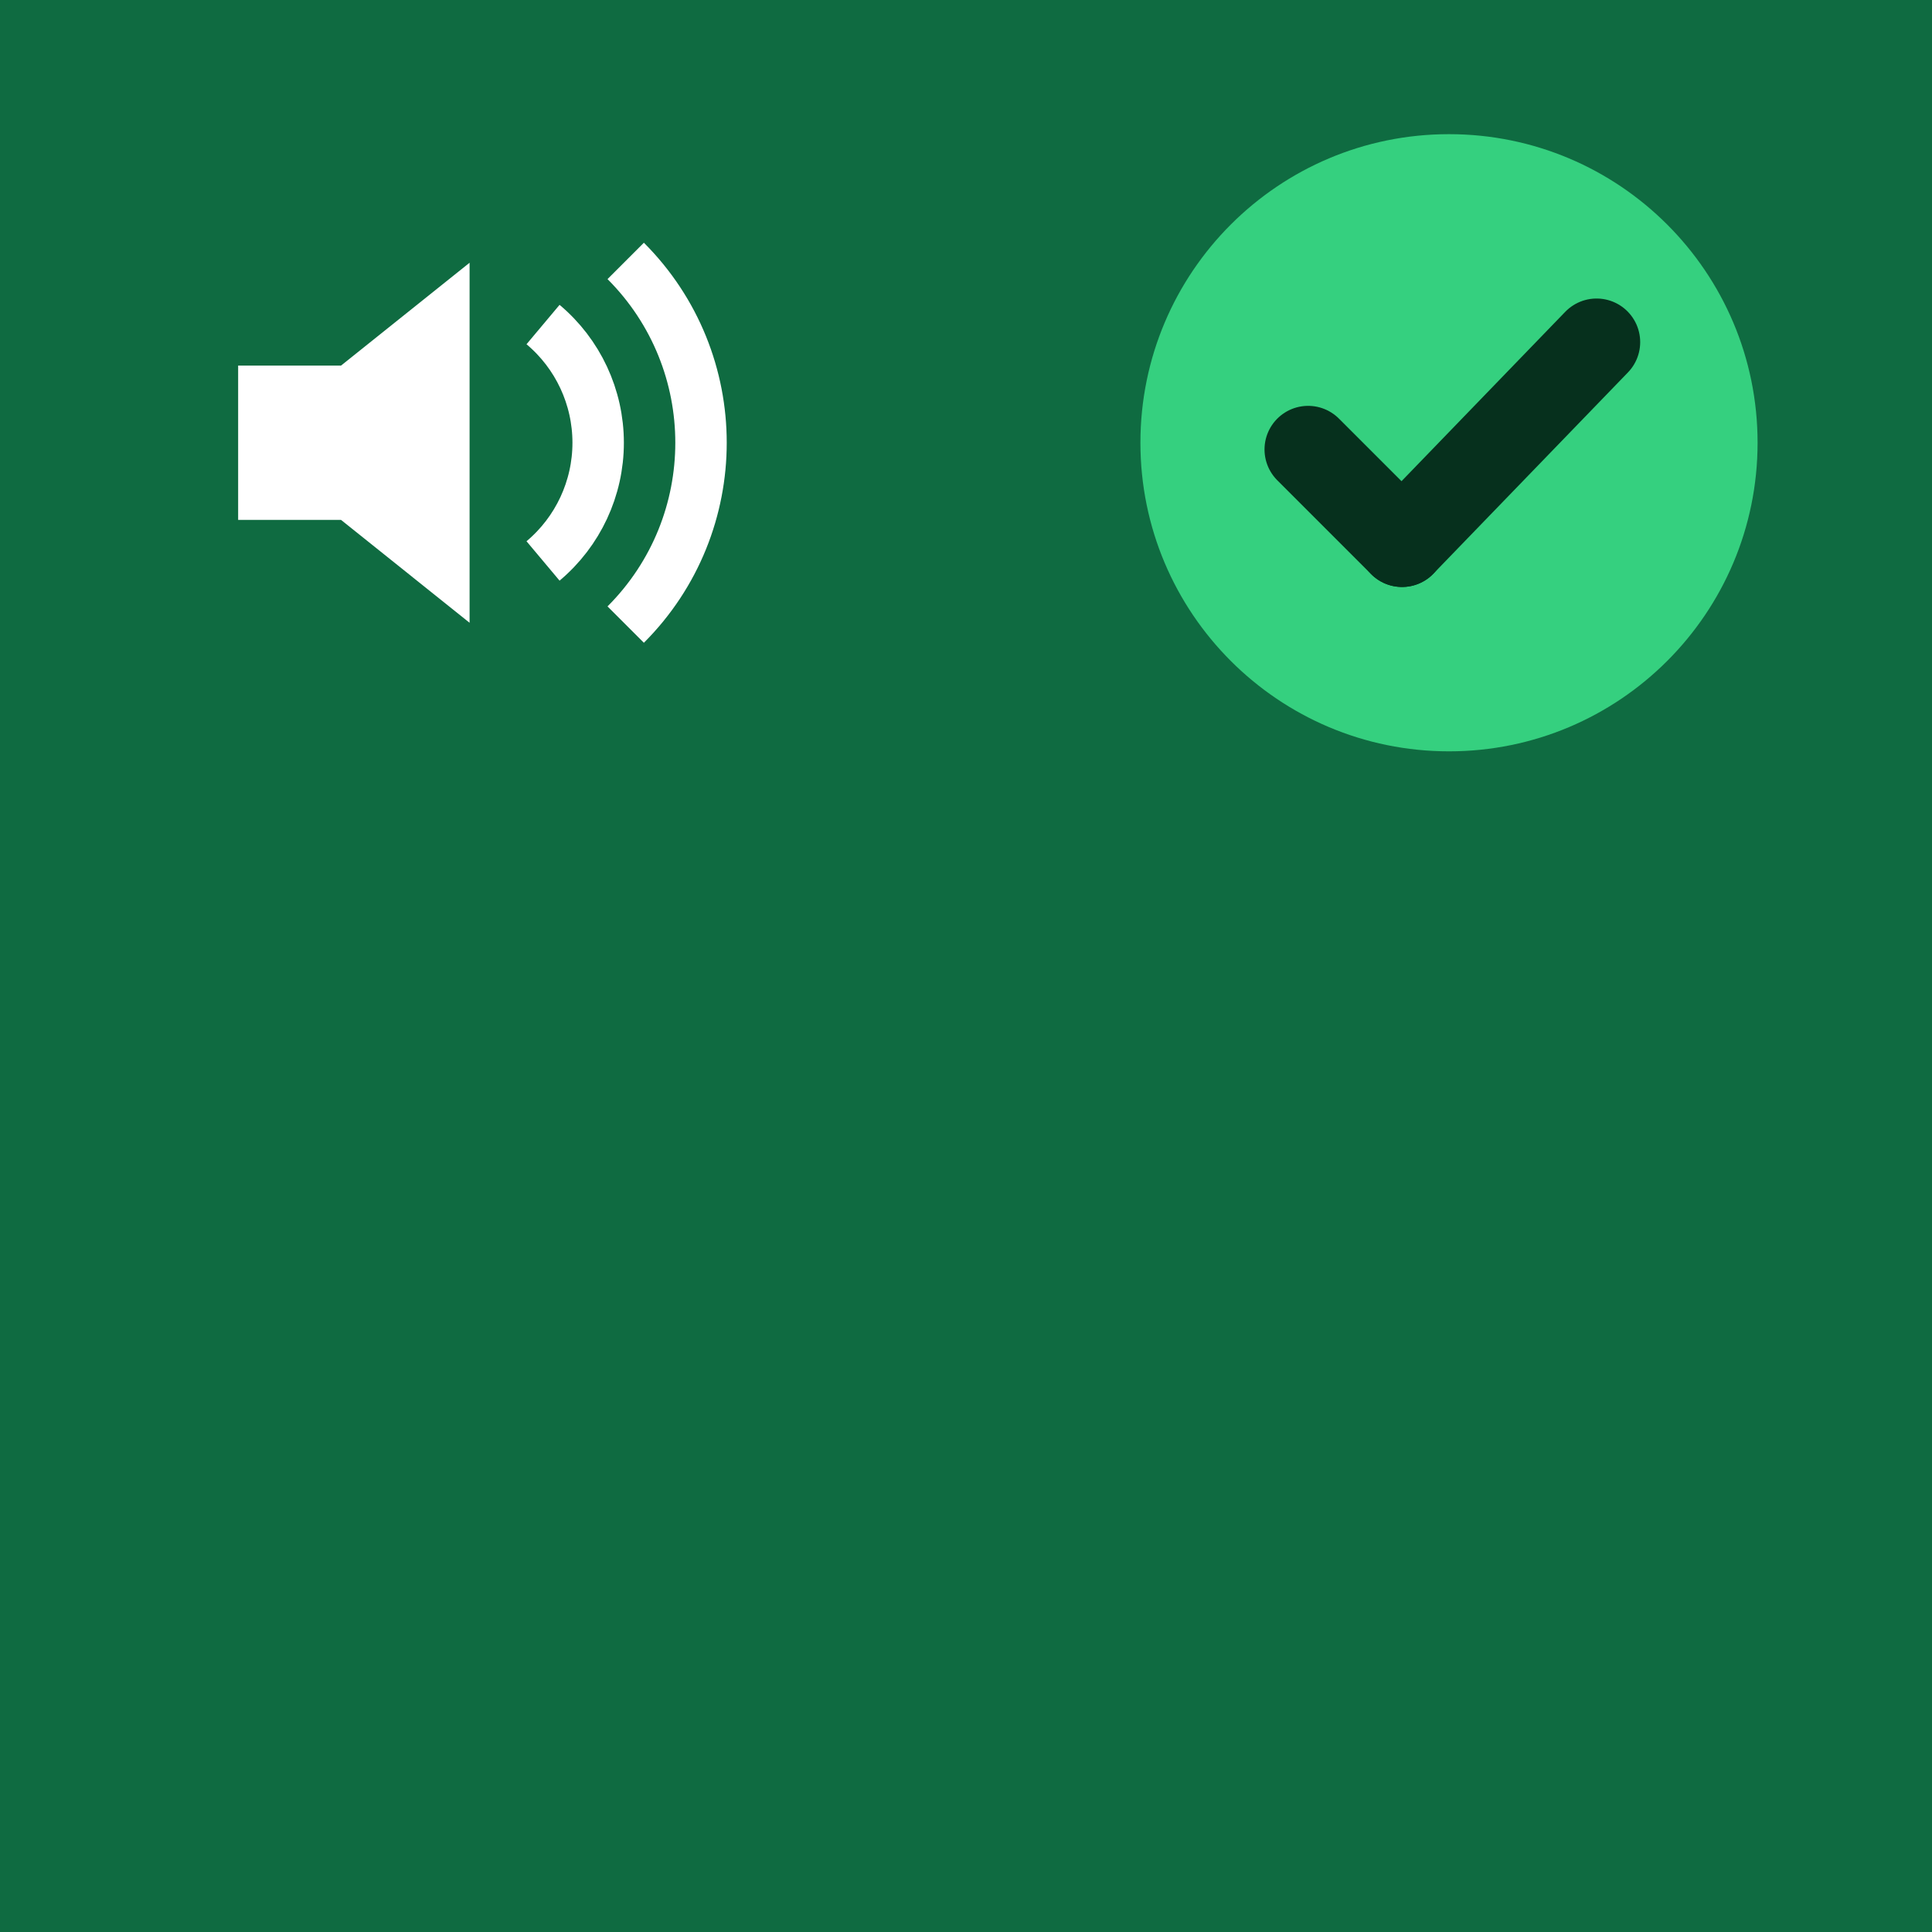
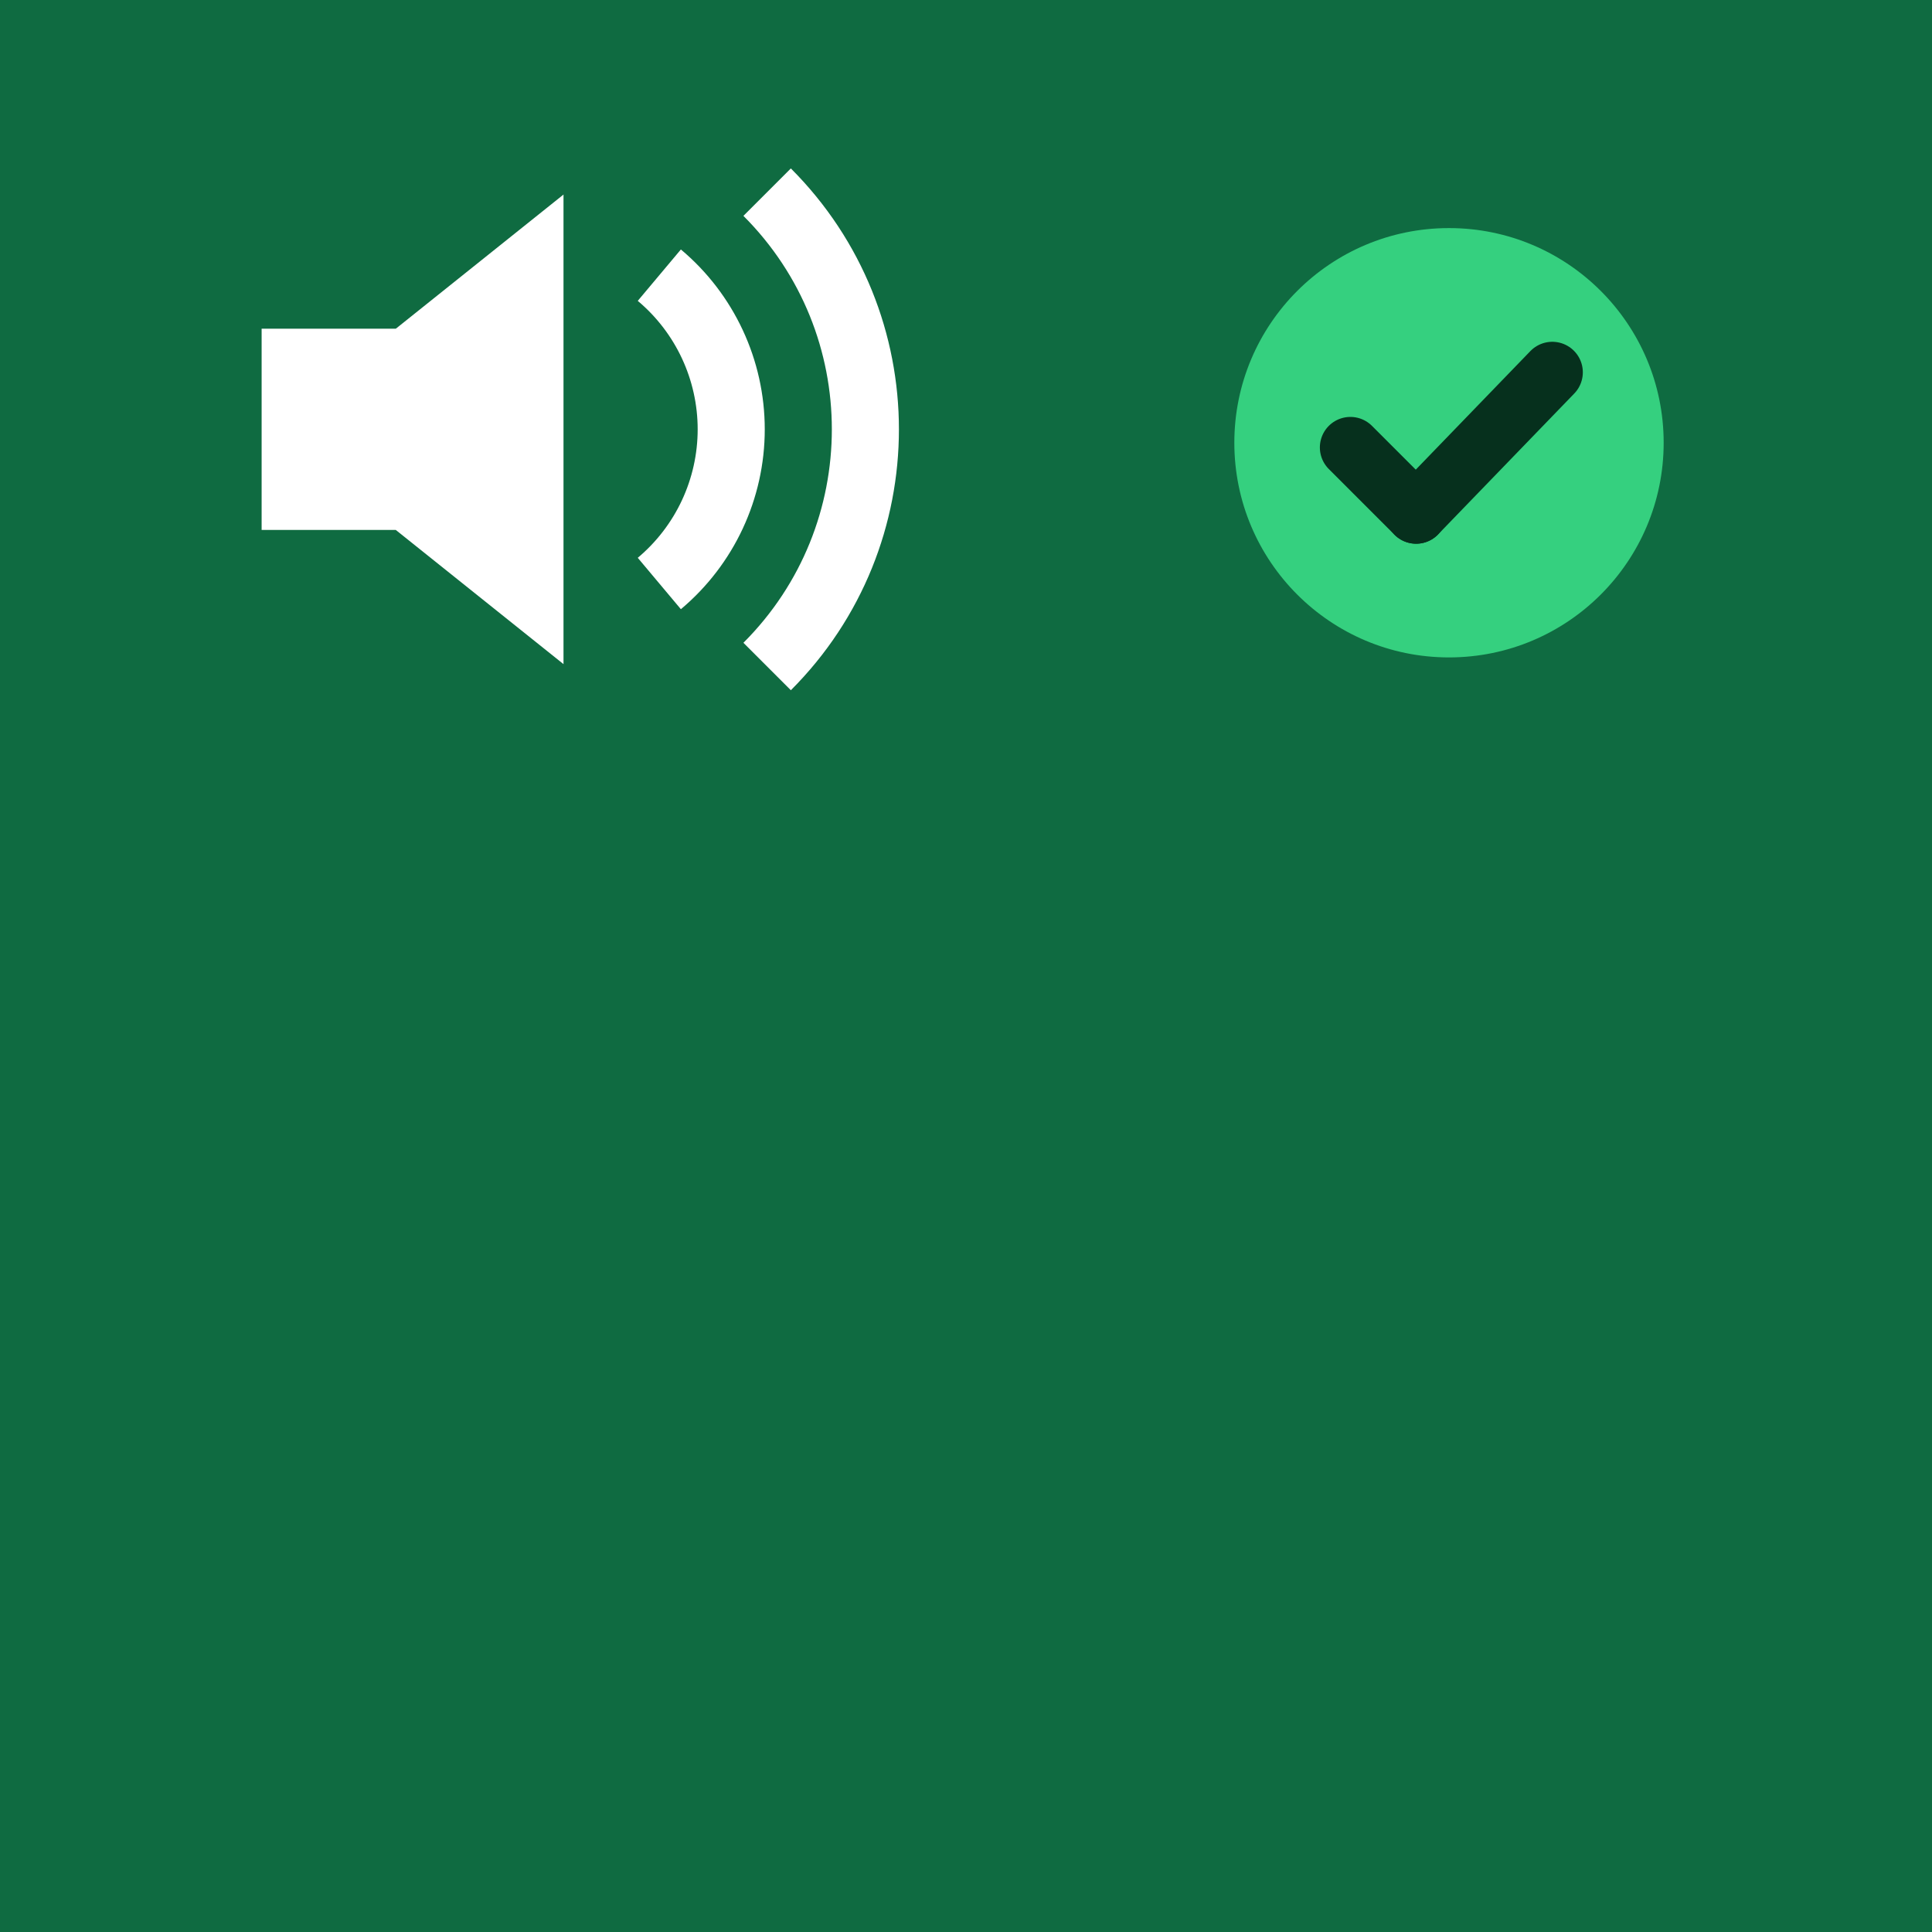
<svg xmlns="http://www.w3.org/2000/svg" viewBox="0 0 144 144">
  <rect x="0" y="0" width="144" height="144" fill="#0f6b41" />
-   <polygon points="17.75,27.25 25.417,27.25 35,19.583 35,46.417 25.417,38.75 17.75,38.75" fill="#ffffff" />
-   <path d="M 40.475 24.19 A 11.5 11.5 0 0 1 40.475 41.81" fill="none" stroke="#ffffff" stroke-width="3.833" />
-   <path d="M 46.636 19.447 A 19.167 19.167 0 0 1 46.636 46.553" fill="none" stroke="#ffffff" stroke-width="3.833" />
-   <circle cx="108" cy="33" r="23" fill="#35d07f" />
-   <line x1="97.5" y1="33.5" x2="104.5" y2="40.5" stroke="#06301d" stroke-width="6.5" stroke-linecap="round" />
-   <line x1="104.5" y1="40.5" x2="119" y2="25.5" stroke="#06301d" stroke-width="6.5" stroke-linecap="round" />
+   <polygon points="19.5,24.5 29.5,24.5 42,14.5 42,49.5 29.5,39.5 19.5,39.5" fill="#ffffff" />
+   <path d="M 49.142 20.509 A 15 15 0 0 1 49.142 43.491" fill="none" stroke="#ffffff" stroke-width="5" />
+   <path d="M 57.178 14.322 A 25 25 0 0 1 57.178 49.678" fill="none" stroke="#ffffff" stroke-width="5" />
+   <circle cx="108" cy="33" r="16" fill="#35d07f" />
+   <line x1="100.65" y1="33.35" x2="105.55" y2="38.25" stroke="#06301d" stroke-width="4.55" stroke-linecap="round" />
+   <line x1="105.55" y1="38.25" x2="115.7" y2="27.75" stroke="#06301d" stroke-width="4.55" stroke-linecap="round" />
</svg>
